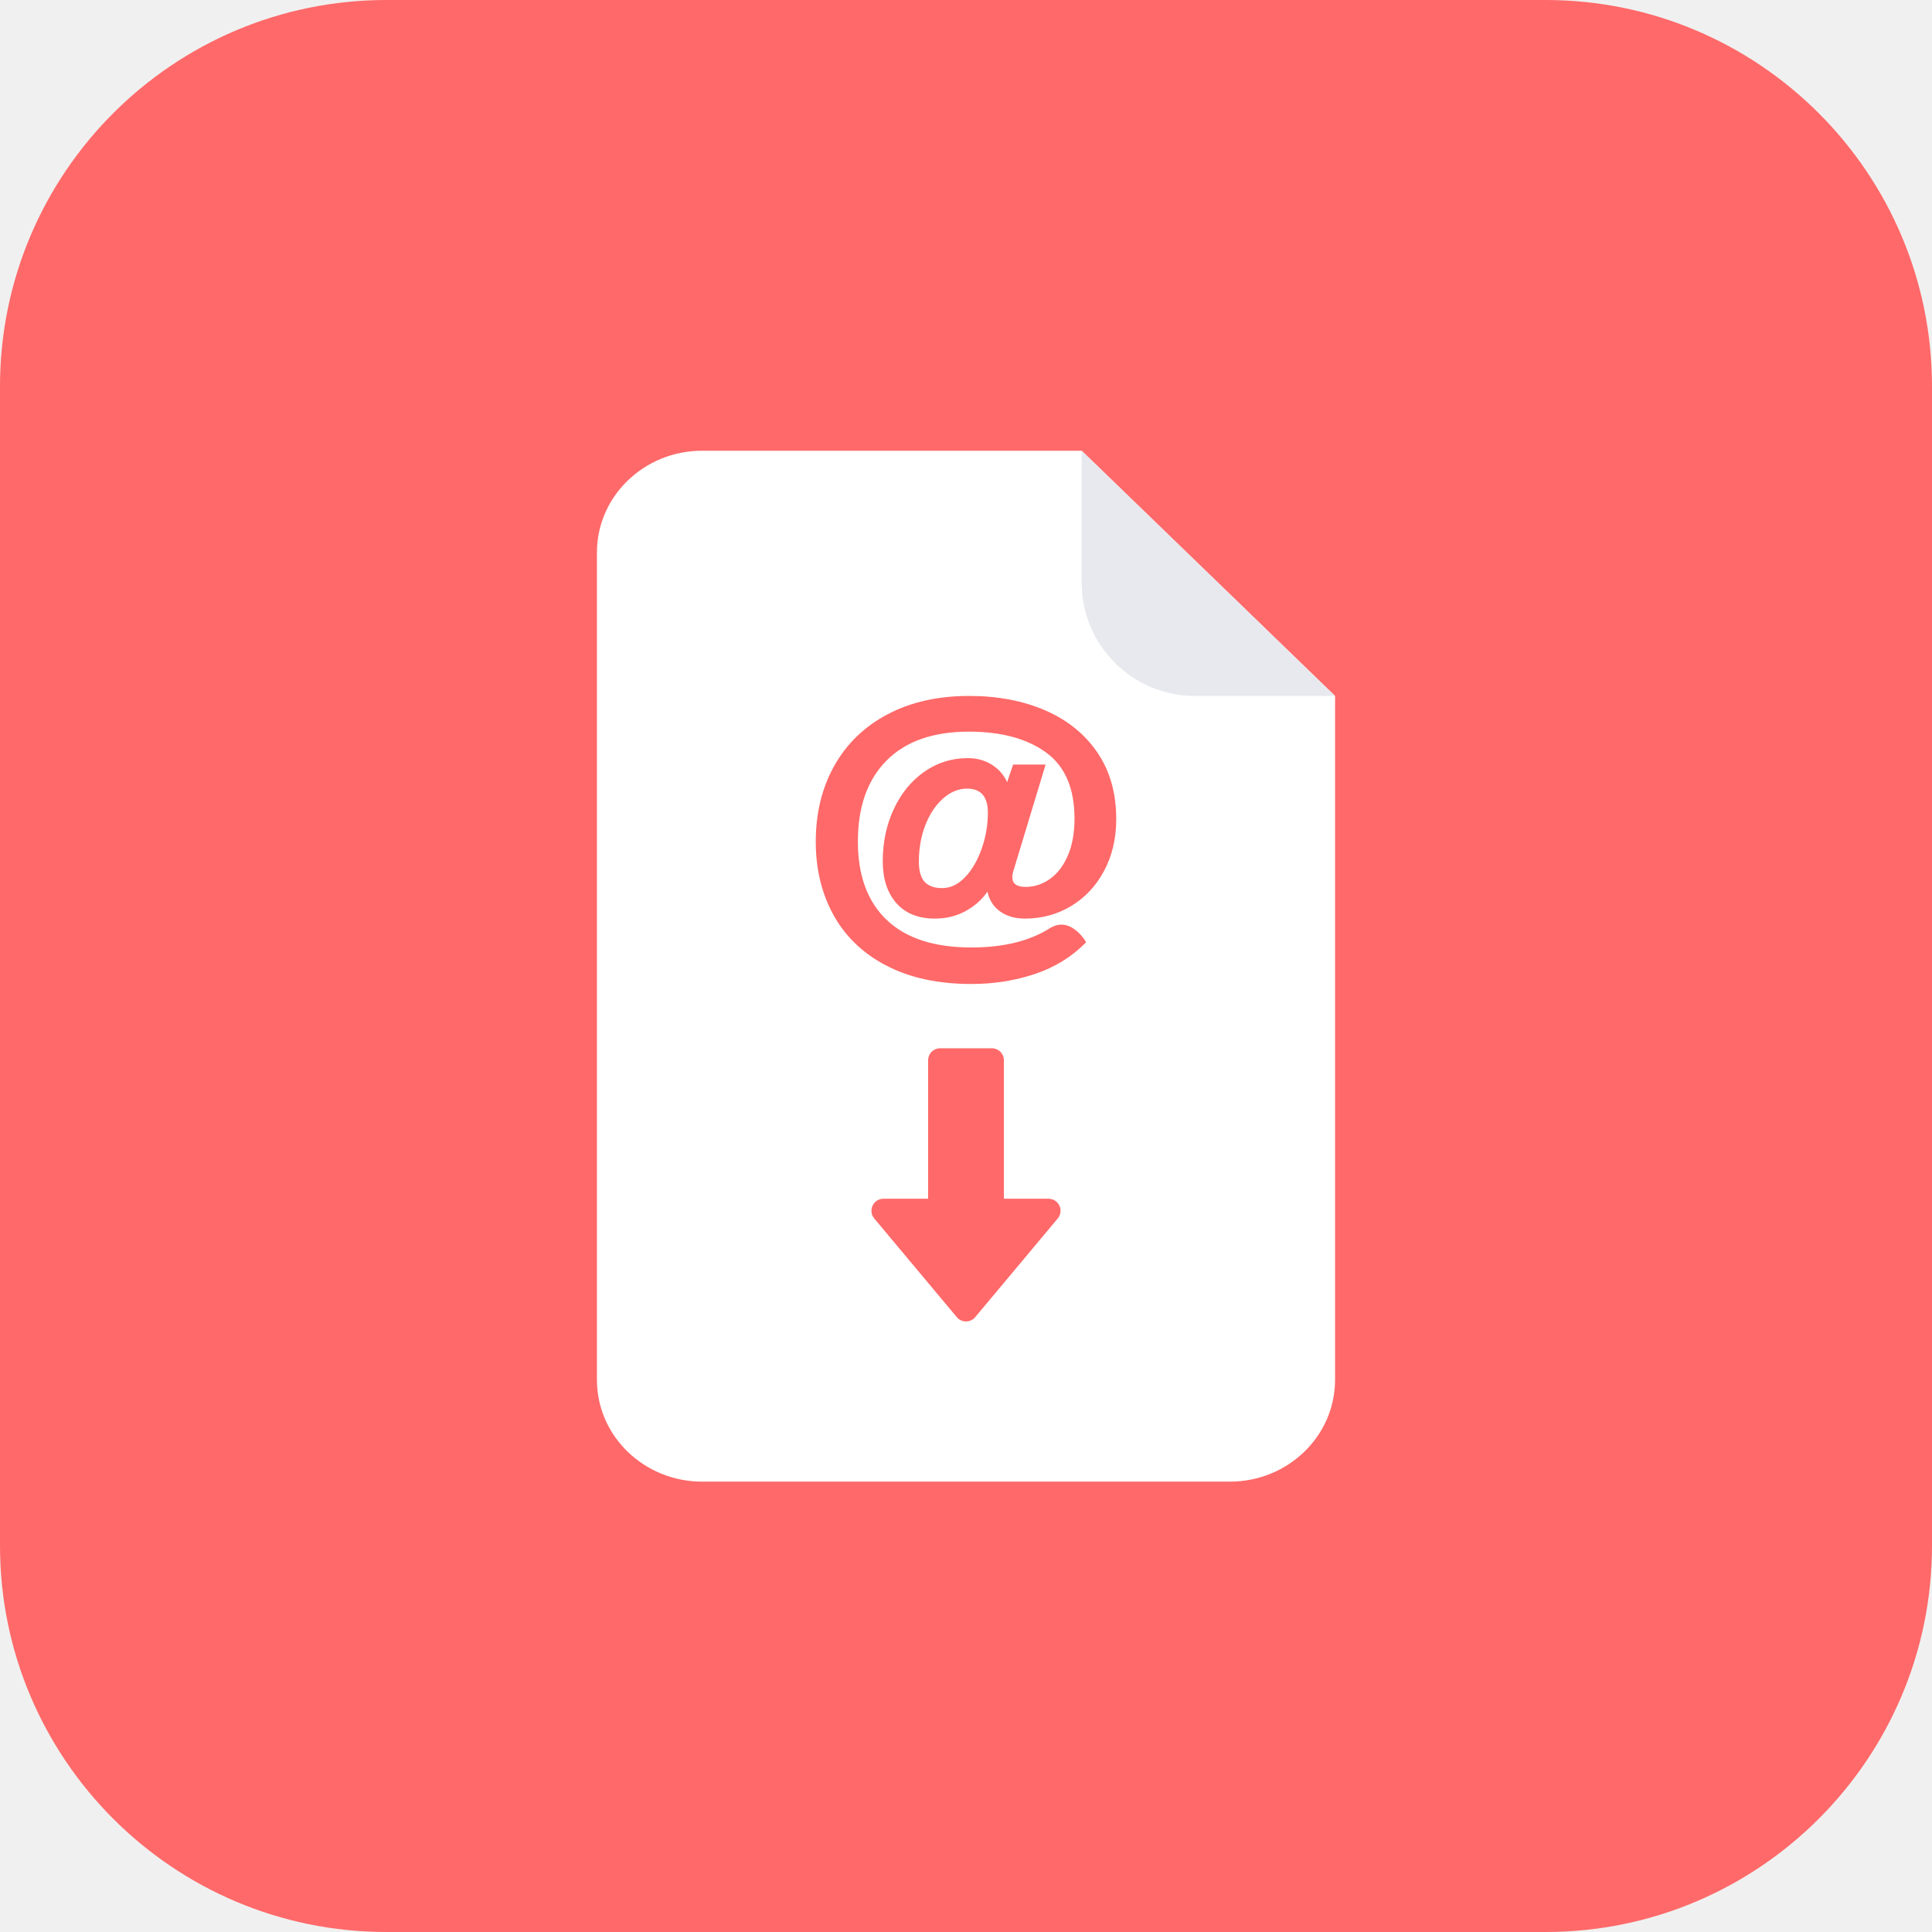
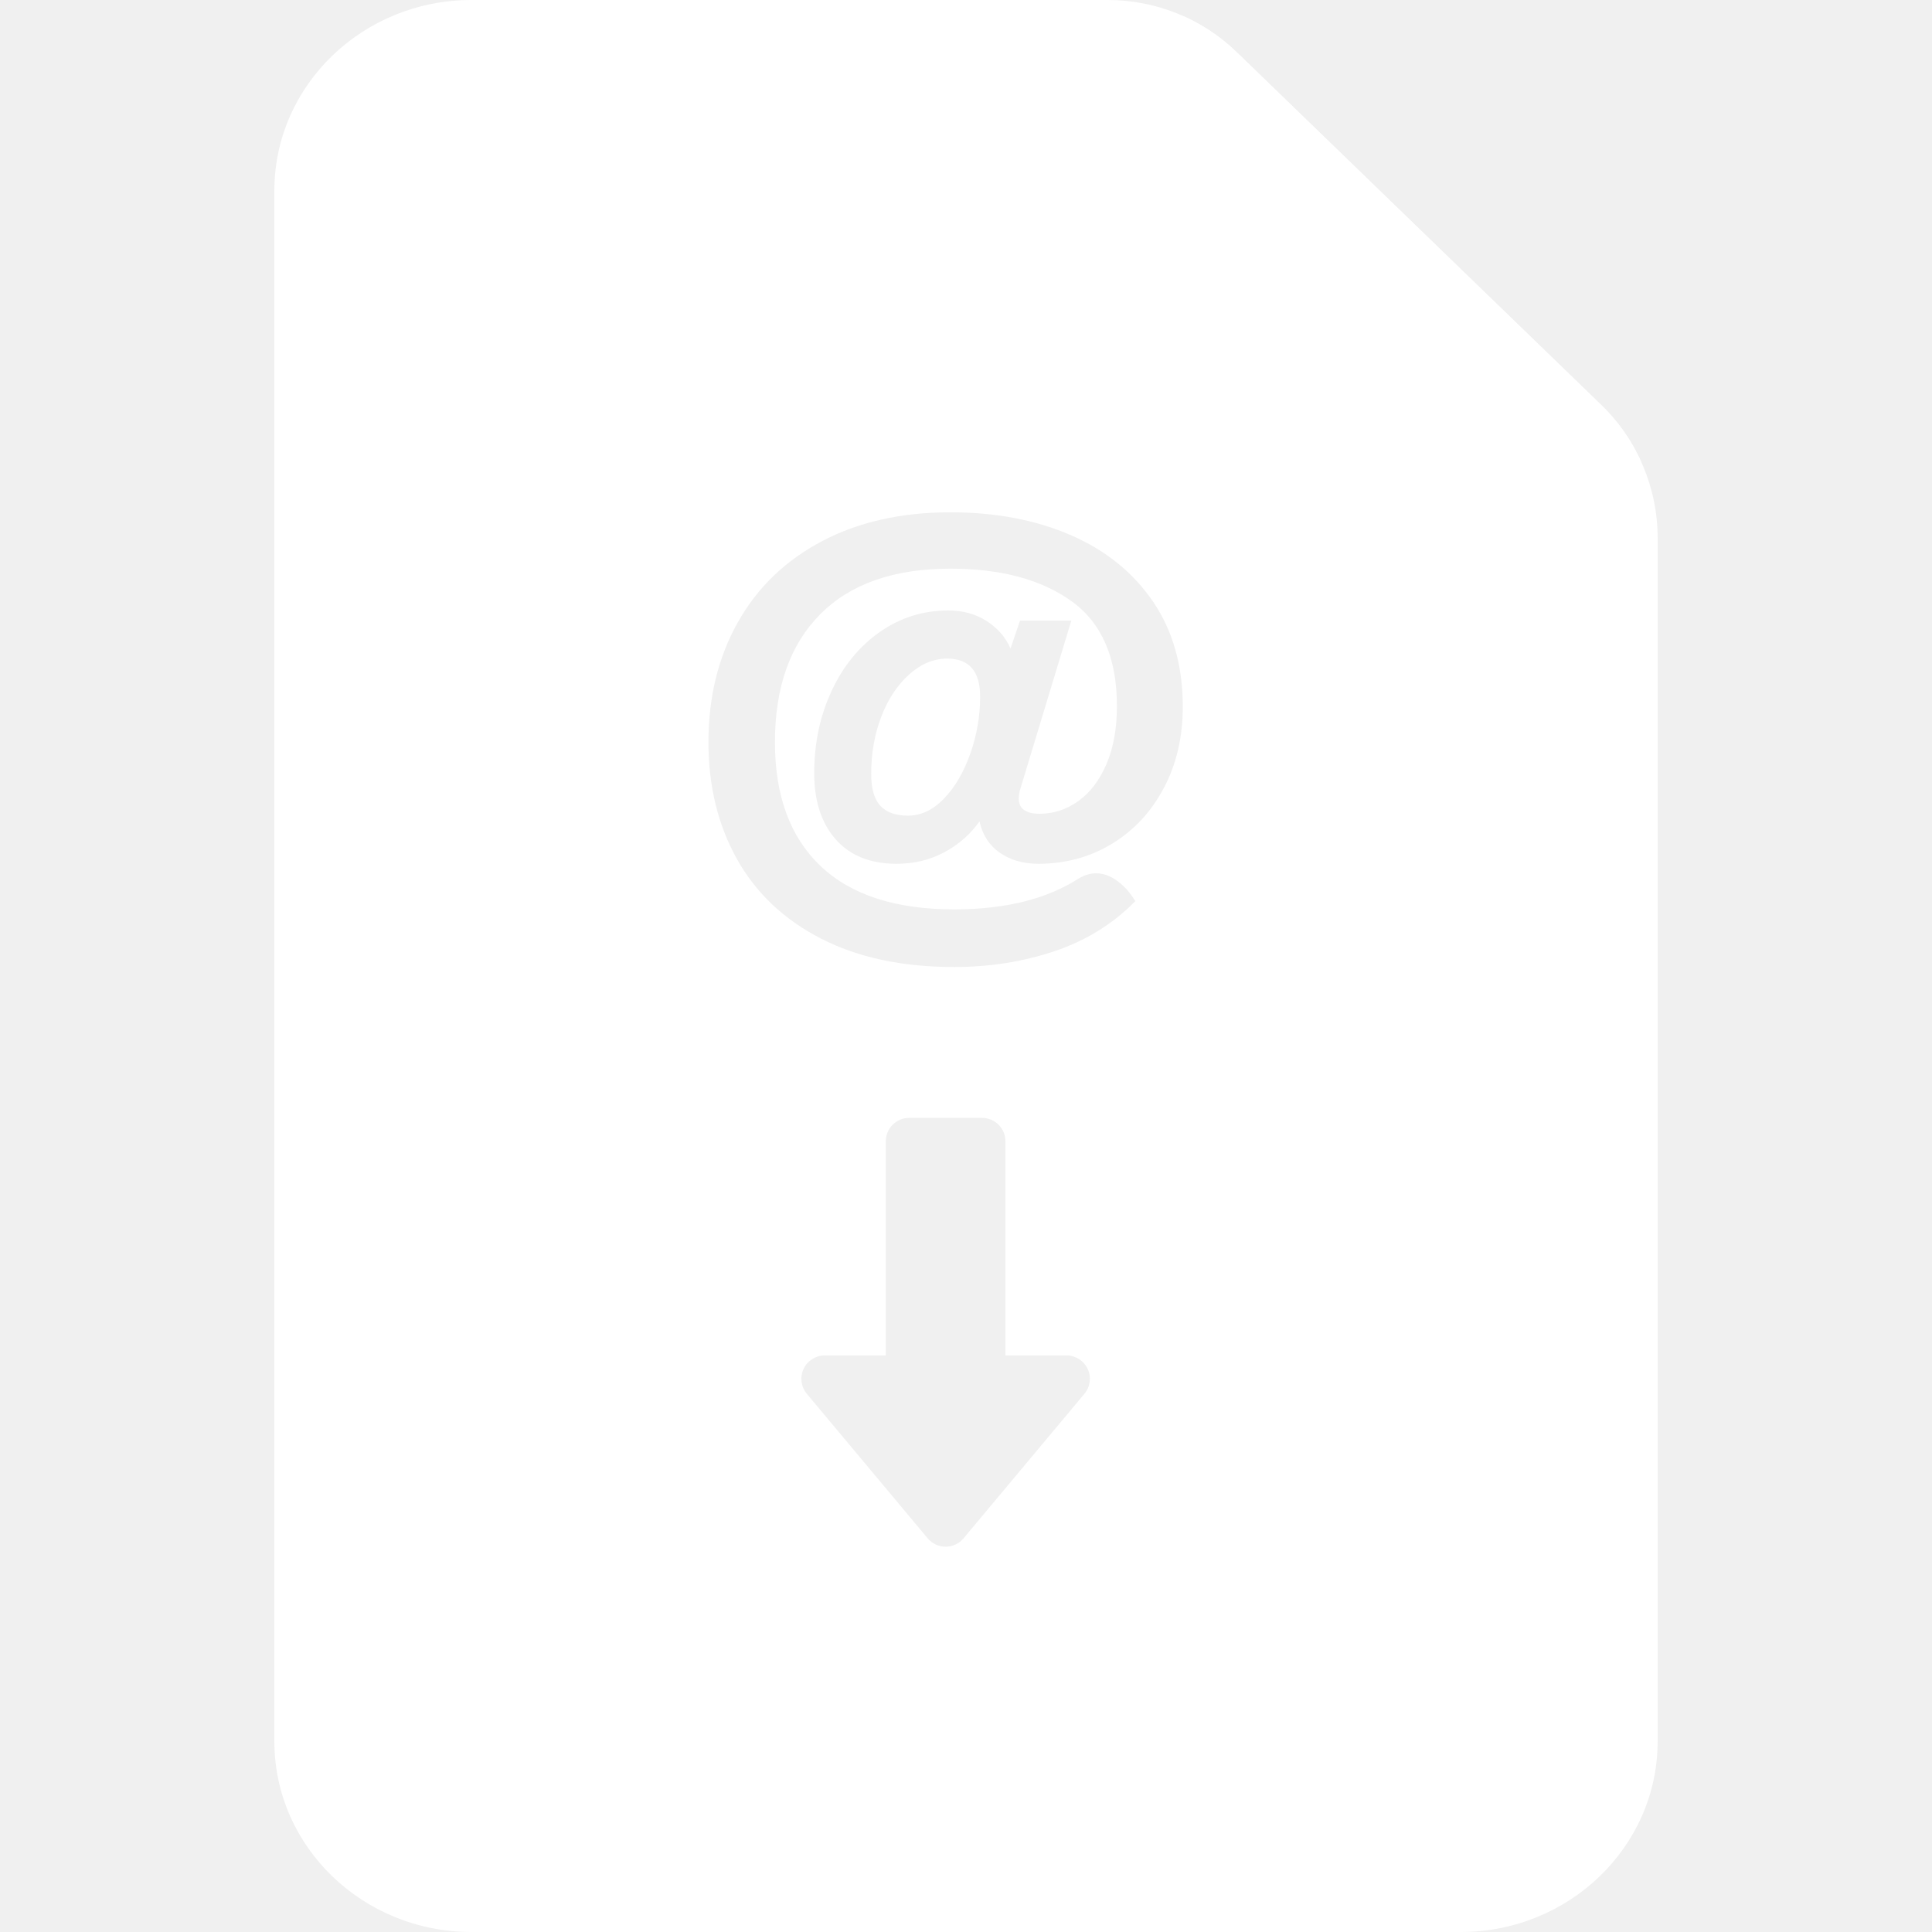
<svg xmlns="http://www.w3.org/2000/svg" width="100%" height="100%" viewBox="0 0 512 512" version="1.1" xml:space="preserve" style="fill-rule:evenodd;clip-rule:evenodd;stroke-linejoin:round;stroke-miterlimit:2;">
-   <g transform="matrix(1.06498,0,0,1.06498,-33.27,7.14522)">
-     <path d="M512,89.443C512,36.375 468.916,-6.709 415.848,-6.709L127.392,-6.709C74.324,-6.709 31.24,36.375 31.24,89.443L31.24,377.899C31.24,430.967 74.324,474.051 127.392,474.051L415.848,474.051C468.916,474.051 512,430.967 512,377.899L512,89.443Z" style="fill:rgb(255,105,105);" />
-   </g>
-   <g transform="matrix(0.929268,0,0,0.898693,18.1074,26.0296)">
-     <path d="M288.99,103.947L180.751,103.947C164.193,103.947 150.751,117.39 150.751,133.947L150.751,377.947C150.751,394.505 164.193,407.947 180.751,407.947L331.249,407.947C347.807,407.947 361.249,394.505 361.249,377.947L361.249,176.26L288.99,103.947Z" style="fill:white;" />
-     <clipPath id="_clip1">
-       <path d="M288.99,103.947L180.751,103.947C164.193,103.947 150.751,117.39 150.751,133.947L150.751,377.947C150.751,394.505 164.193,407.947 180.751,407.947L331.249,407.947C347.807,407.947 361.249,394.505 361.249,377.947L361.249,176.26L288.99,103.947Z" />
-     </clipPath>
-     <g clip-path="url(#_clip1)">
-       <g transform="matrix(0.144815,0,0,0.110527,252.973,83.7286)">
-         <path d="M747.685,485.429C747.685,318.738 647.794,183.406 524.756,183.406L248.705,183.406L248.705,535.156C248.705,701.847 348.596,837.179 471.633,837.179L747.685,837.179L747.685,485.429Z" style="fill:rgb(232,233,238);" />
-       </g>
+   <path d="M327.712,13.802L424.357,107.335C433.903,116.574 439.293,129.29 439.293,142.576L439.293,461.474C439.293,489.36 415.883,512 387.048,512L124.952,512C96.117,512 72.707,489.36 72.707,461.474L72.707,50.526C72.707,22.64 96.117,0 124.952,0L293.606,-0C306.335,-0 318.565,4.949 327.712,13.802ZM252.865,256.268C262.263,256.268 271.13,254.87 279.466,252.073C287.801,249.275 294.934,244.856 300.864,238.814C299.522,236.576 297.927,234.786 296.081,233.443C294.235,232.101 292.361,231.429 290.459,231.429C289.004,231.429 287.494,231.877 285.927,232.772C277.424,238.254 266.403,240.996 252.865,240.996C237.312,240.996 225.508,237.164 217.452,229.499C209.396,221.835 205.368,210.898 205.368,196.688C205.368,182.143 209.368,170.842 217.368,162.786C225.368,154.73 236.865,150.703 251.858,150.703C265.284,150.703 275.997,153.584 283.997,159.346C291.997,165.108 295.997,174.367 295.997,187.122C295.997,193.052 295.074,198.171 293.228,202.478C291.382,206.786 288.892,210.059 285.759,212.297C282.627,214.534 279.214,215.653 275.522,215.653C271.829,215.653 269.983,214.311 269.983,211.625C269.983,210.73 270.151,209.779 270.487,208.772L283.913,164.465L270.319,164.465L267.802,171.849C266.459,168.828 264.333,166.395 261.424,164.549C258.515,162.702 255.158,161.779 251.354,161.779C244.641,161.779 238.571,163.681 233.144,167.486C227.718,171.29 223.466,176.493 220.389,183.094C217.312,189.695 215.774,196.968 215.774,204.912C215.774,212.297 217.676,218.143 221.48,222.45C225.284,226.758 230.655,228.912 237.592,228.912C242.291,228.912 246.543,227.877 250.347,225.807C254.151,223.737 257.228,221.024 259.578,217.667C260.361,221.248 262.151,224.017 264.948,225.975C267.746,227.933 271.158,228.912 275.186,228.912C282.347,228.912 288.836,227.15 294.655,223.625C300.473,220.101 305.06,215.178 308.417,208.856C311.773,202.534 313.452,195.346 313.452,187.29C313.452,176.437 310.822,167.15 305.564,159.43C300.305,151.71 293.032,145.835 283.746,141.807C274.459,137.78 263.83,135.766 251.858,135.766C238.879,135.766 227.55,138.311 217.872,143.402C208.194,148.493 200.753,155.654 195.55,164.884C190.347,174.115 187.746,184.716 187.746,196.688C187.746,208.325 190.264,218.646 195.298,227.653C200.333,236.66 207.746,243.681 217.536,248.716C227.326,253.751 239.102,256.268 252.865,256.268ZM240.613,216.157C237.368,216.157 234.935,215.29 233.312,213.555C231.69,211.821 230.879,208.996 230.879,205.08C230.879,199.597 231.774,194.534 233.564,189.891C235.354,185.248 237.816,181.528 240.949,178.73C244.081,175.933 247.438,174.535 251.018,174.535C256.837,174.535 259.746,177.891 259.746,184.604C259.746,189.751 258.879,194.786 257.144,199.709C255.41,204.632 253.088,208.604 250.179,211.625C247.27,214.646 244.081,216.157 240.613,216.157ZM234.748,302.445L234.748,359.204L218.566,359.204C216.161,359.204 213.973,360.597 212.955,362.776C211.936,364.955 212.272,367.526 213.815,369.371L245.848,407.673C247.025,409.08 248.765,409.893 250.599,409.893C252.433,409.893 254.173,409.08 255.35,407.673L287.383,369.371C288.926,367.526 289.261,364.955 288.243,362.776C287.225,360.597 285.037,359.204 282.632,359.204L266.449,359.204L266.449,302.445C266.449,300.803 265.797,299.227 264.635,298.066C263.474,296.904 261.898,296.252 260.256,296.252L240.942,296.252C239.299,296.252 237.724,296.904 236.562,298.066C235.401,299.227 234.748,300.803 234.748,302.445Z" style="fill:white;" />
+   <clipPath id="_clip1">
+     <path d="M327.712,13.802L424.357,107.335C433.903,116.574 439.293,129.29 439.293,142.576L439.293,461.474C439.293,489.36 415.883,512 387.048,512L124.952,512C96.117,512 72.707,489.36 72.707,461.474L72.707,50.526C72.707,22.64 96.117,0 124.952,0L293.606,-0C306.335,-0 318.565,4.949 327.712,13.802ZM252.865,256.268C262.263,256.268 271.13,254.87 279.466,252.073C287.801,249.275 294.934,244.856 300.864,238.814C299.522,236.576 297.927,234.786 296.081,233.443C294.235,232.101 292.361,231.429 290.459,231.429C289.004,231.429 287.494,231.877 285.927,232.772C277.424,238.254 266.403,240.996 252.865,240.996C237.312,240.996 225.508,237.164 217.452,229.499C209.396,221.835 205.368,210.898 205.368,196.688C205.368,182.143 209.368,170.842 217.368,162.786C225.368,154.73 236.865,150.703 251.858,150.703C265.284,150.703 275.997,153.584 283.997,159.346C291.997,165.108 295.997,174.367 295.997,187.122C295.997,193.052 295.074,198.171 293.228,202.478C291.382,206.786 288.892,210.059 285.759,212.297C282.627,214.534 279.214,215.653 275.522,215.653C271.829,215.653 269.983,214.311 269.983,211.625C269.983,210.73 270.151,209.779 270.487,208.772L283.913,164.465L270.319,164.465L267.802,171.849C266.459,168.828 264.333,166.395 261.424,164.549C258.515,162.702 255.158,161.779 251.354,161.779C244.641,161.779 238.571,163.681 233.144,167.486C227.718,171.29 223.466,176.493 220.389,183.094C217.312,189.695 215.774,196.968 215.774,204.912C215.774,212.297 217.676,218.143 221.48,222.45C225.284,226.758 230.655,228.912 237.592,228.912C242.291,228.912 246.543,227.877 250.347,225.807C254.151,223.737 257.228,221.024 259.578,217.667C260.361,221.248 262.151,224.017 264.948,225.975C267.746,227.933 271.158,228.912 275.186,228.912C282.347,228.912 288.836,227.15 294.655,223.625C300.473,220.101 305.06,215.178 308.417,208.856C311.773,202.534 313.452,195.346 313.452,187.29C313.452,176.437 310.822,167.15 305.564,159.43C300.305,151.71 293.032,145.835 283.746,141.807C274.459,137.78 263.83,135.766 251.858,135.766C238.879,135.766 227.55,138.311 217.872,143.402C208.194,148.493 200.753,155.654 195.55,164.884C190.347,174.115 187.746,184.716 187.746,196.688C187.746,208.325 190.264,218.646 195.298,227.653C200.333,236.66 207.746,243.681 217.536,248.716C227.326,253.751 239.102,256.268 252.865,256.268ZM240.613,216.157C237.368,216.157 234.935,215.29 233.312,213.555C231.69,211.821 230.879,208.996 230.879,205.08C230.879,199.597 231.774,194.534 233.564,189.891C235.354,185.248 237.816,181.528 240.949,178.73C244.081,175.933 247.438,174.535 251.018,174.535C256.837,174.535 259.746,177.891 259.746,184.604C259.746,189.751 258.879,194.786 257.144,199.709C255.41,204.632 253.088,208.604 250.179,211.625C247.27,214.646 244.081,216.157 240.613,216.157ZM234.748,302.445L234.748,359.204L218.566,359.204C216.161,359.204 213.973,360.597 212.955,362.776C211.936,364.955 212.272,367.526 213.815,369.371L245.848,407.673C247.025,409.08 248.765,409.893 250.599,409.893C252.433,409.893 254.173,409.08 255.35,407.673L287.383,369.371C288.926,367.526 289.261,364.955 288.243,362.776C287.225,360.597 285.037,359.204 282.632,359.204L266.449,359.204L266.449,302.445C266.449,300.803 265.797,299.227 264.635,298.066C263.474,296.904 261.898,296.252 260.256,296.252L240.942,296.252C239.299,296.252 237.724,296.904 236.562,298.066C235.401,299.227 234.748,300.803 234.748,302.445Z" />
+   </clipPath>
+   <g clip-path="url(#_clip1)">
+     <g transform="matrix(0.252197,0,0,0.186152,250.729,-34.0524)">
+       <path d="M747.685,344.565C747.685,255.619 694.383,183.406 628.73,183.406L248.705,183.406L248.705,676.02C248.705,764.966 302.006,837.179 367.659,837.179L747.685,837.179L747.685,344.565Z" style="fill:white;" />
    </g>
  </g>
-   <g transform="matrix(1.67833,0,0,1.67833,-353.344,-142.03)">
-     <path d="M363.921,239.998C358.726,239.998 354.282,239.048 350.587,237.147C346.891,235.247 344.094,232.597 342.193,229.198C340.293,225.798 339.343,221.902 339.343,217.511C339.343,212.992 340.325,208.991 342.288,205.507C344.252,202.023 347.06,199.32 350.713,197.399C354.366,195.477 358.642,194.516 363.541,194.516C368.059,194.516 372.071,195.277 375.576,196.797C379.081,198.317 381.826,200.534 383.811,203.448C385.796,206.362 386.788,209.867 386.788,213.963C386.788,217.004 386.155,219.717 384.888,222.103C383.621,224.489 381.889,226.347 379.693,227.677C377.498,229.008 375.048,229.673 372.345,229.673C370.825,229.673 369.537,229.303 368.481,228.564C367.426,227.825 366.75,226.78 366.454,225.429C365.568,226.696 364.406,227.72 362.97,228.501C361.535,229.282 359.93,229.673 358.156,229.673C355.538,229.673 353.511,228.86 352.075,227.234C350.639,225.608 349.921,223.402 349.921,220.614C349.921,217.616 350.502,214.871 351.663,212.38C352.825,209.888 354.429,207.924 356.478,206.489C358.526,205.053 360.817,204.335 363.351,204.335C364.786,204.335 366.053,204.683 367.151,205.38C368.249,206.077 369.052,206.995 369.558,208.136L370.509,205.348L375.639,205.348L370.572,222.071C370.445,222.451 370.382,222.81 370.382,223.148C370.382,224.162 371.079,224.669 372.472,224.669C373.866,224.669 375.154,224.246 376.336,223.402C377.519,222.557 378.458,221.322 379.155,219.696C379.852,218.07 380.2,216.138 380.2,213.9C380.2,209.086 378.691,205.591 375.671,203.416C372.652,201.242 368.608,200.154 363.541,200.154C357.882,200.154 353.543,201.674 350.523,204.715C347.504,207.755 345.994,212.021 345.994,217.511C345.994,222.874 347.514,227.002 350.555,229.894C353.595,232.787 358.051,234.234 363.921,234.234C369.03,234.234 373.19,233.199 376.4,231.13C376.991,230.792 377.561,230.623 378.11,230.623C378.828,230.623 379.535,230.876 380.232,231.383C380.929,231.89 381.53,232.566 382.037,233.41C379.799,235.691 377.107,237.359 373.961,238.414C370.815,239.47 367.468,239.998 363.921,239.998ZM359.296,224.859C360.606,224.859 361.809,224.288 362.907,223.148C364.005,222.008 364.881,220.509 365.536,218.651C366.19,216.793 366.518,214.892 366.518,212.95C366.518,210.416 365.42,209.149 363.224,209.149C361.872,209.149 360.606,209.677 359.423,210.733C358.241,211.788 357.312,213.193 356.636,214.945C355.96,216.698 355.622,218.609 355.622,220.678C355.622,222.156 355.929,223.222 356.541,223.877C357.153,224.531 358.072,224.859 359.296,224.859Z" style="fill:rgb(255,105,105);fill-rule:nonzero;" />
-   </g>
-   <g transform="matrix(2.30696e-17,0.376755,-0.649234,3.97541e-17,532.108,128.662)">
-     <path d="M404.302,440.748C402.06,440.748 399.91,440.231 398.325,439.311C396.74,438.391 395.849,437.143 395.849,435.842C395.849,430.059 395.849,420.505 395.849,414.722C395.849,413.421 396.74,412.174 398.325,411.254C399.91,410.334 402.06,409.817 404.302,409.817C429.391,409.817 501.694,409.817 501.694,409.817L501.694,391.593C501.694,389.688 503.594,387.955 506.568,387.149C509.542,386.343 513.052,386.608 515.57,387.83C534.982,397.252 569.59,414.048 584.984,421.519C586.905,422.452 588.014,423.83 588.014,425.282C588.014,426.735 586.905,428.113 584.984,429.045C569.59,436.517 534.982,453.313 515.57,462.734C513.052,463.957 509.542,464.222 506.568,463.416C503.594,462.609 501.694,460.877 501.694,458.972C501.694,450.768 501.694,440.748 501.694,440.748L404.302,440.748Z" style="fill:rgb(255,105,105);" />
-   </g>
</svg>
